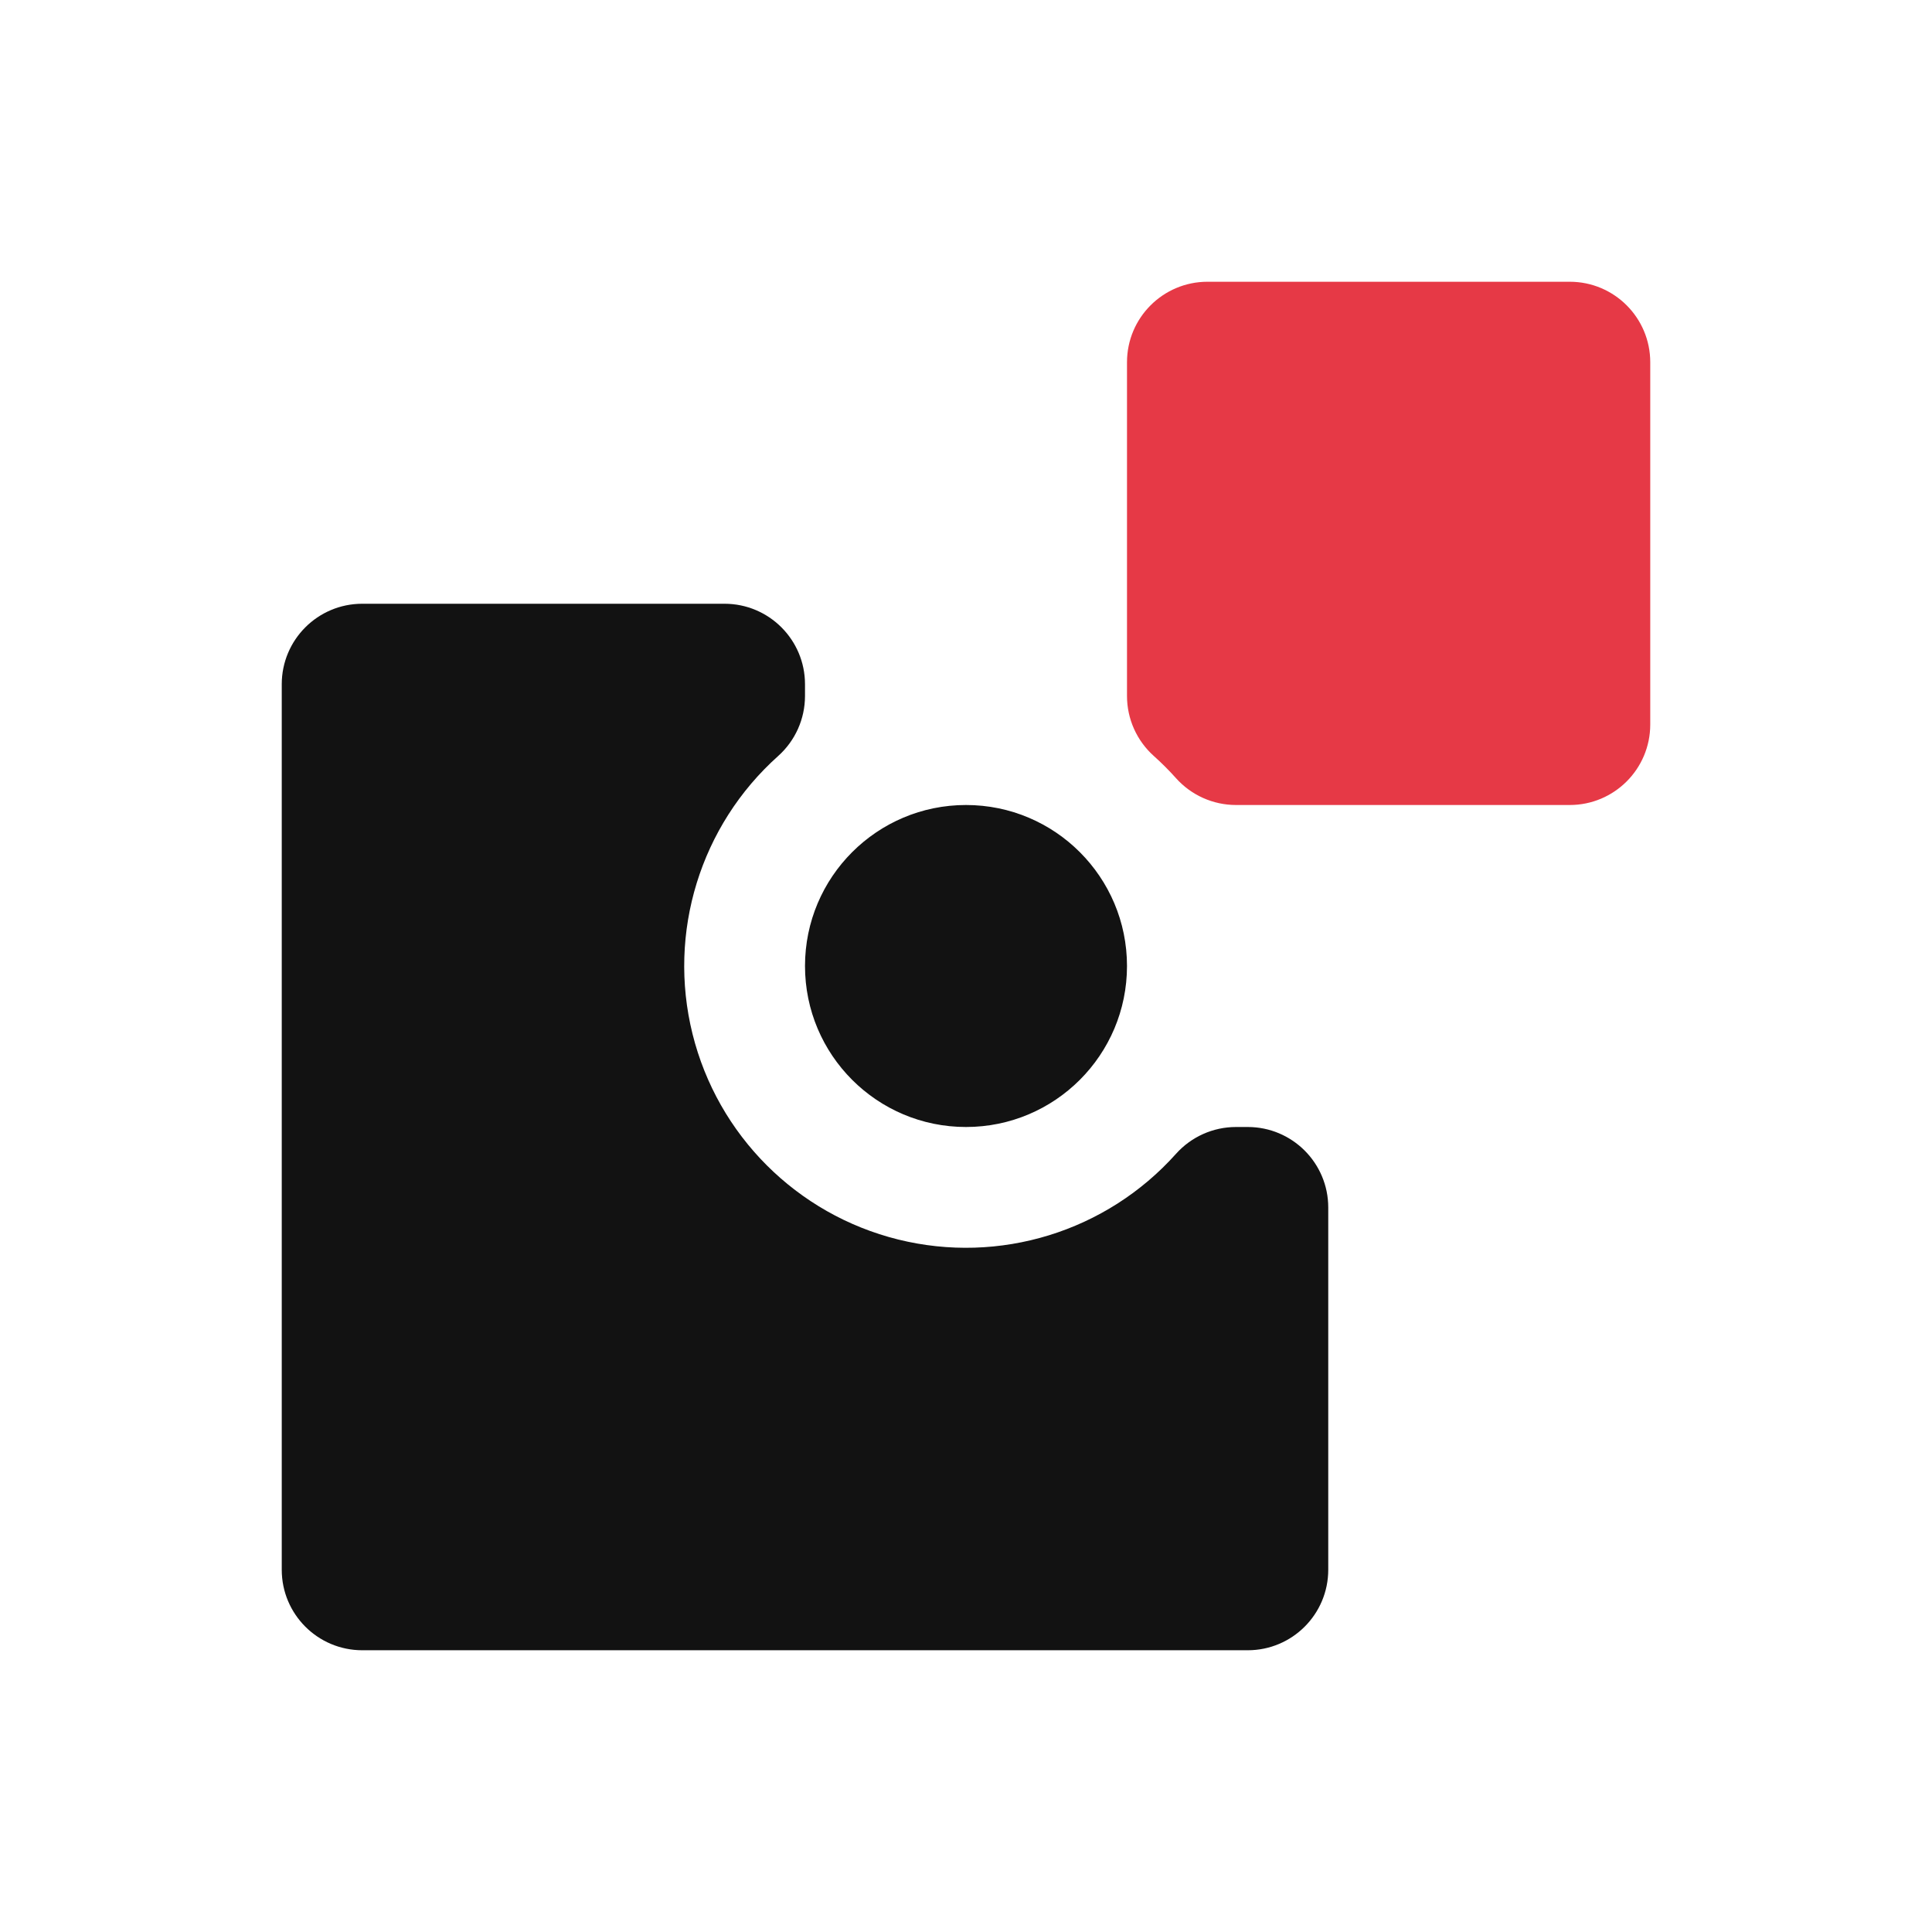
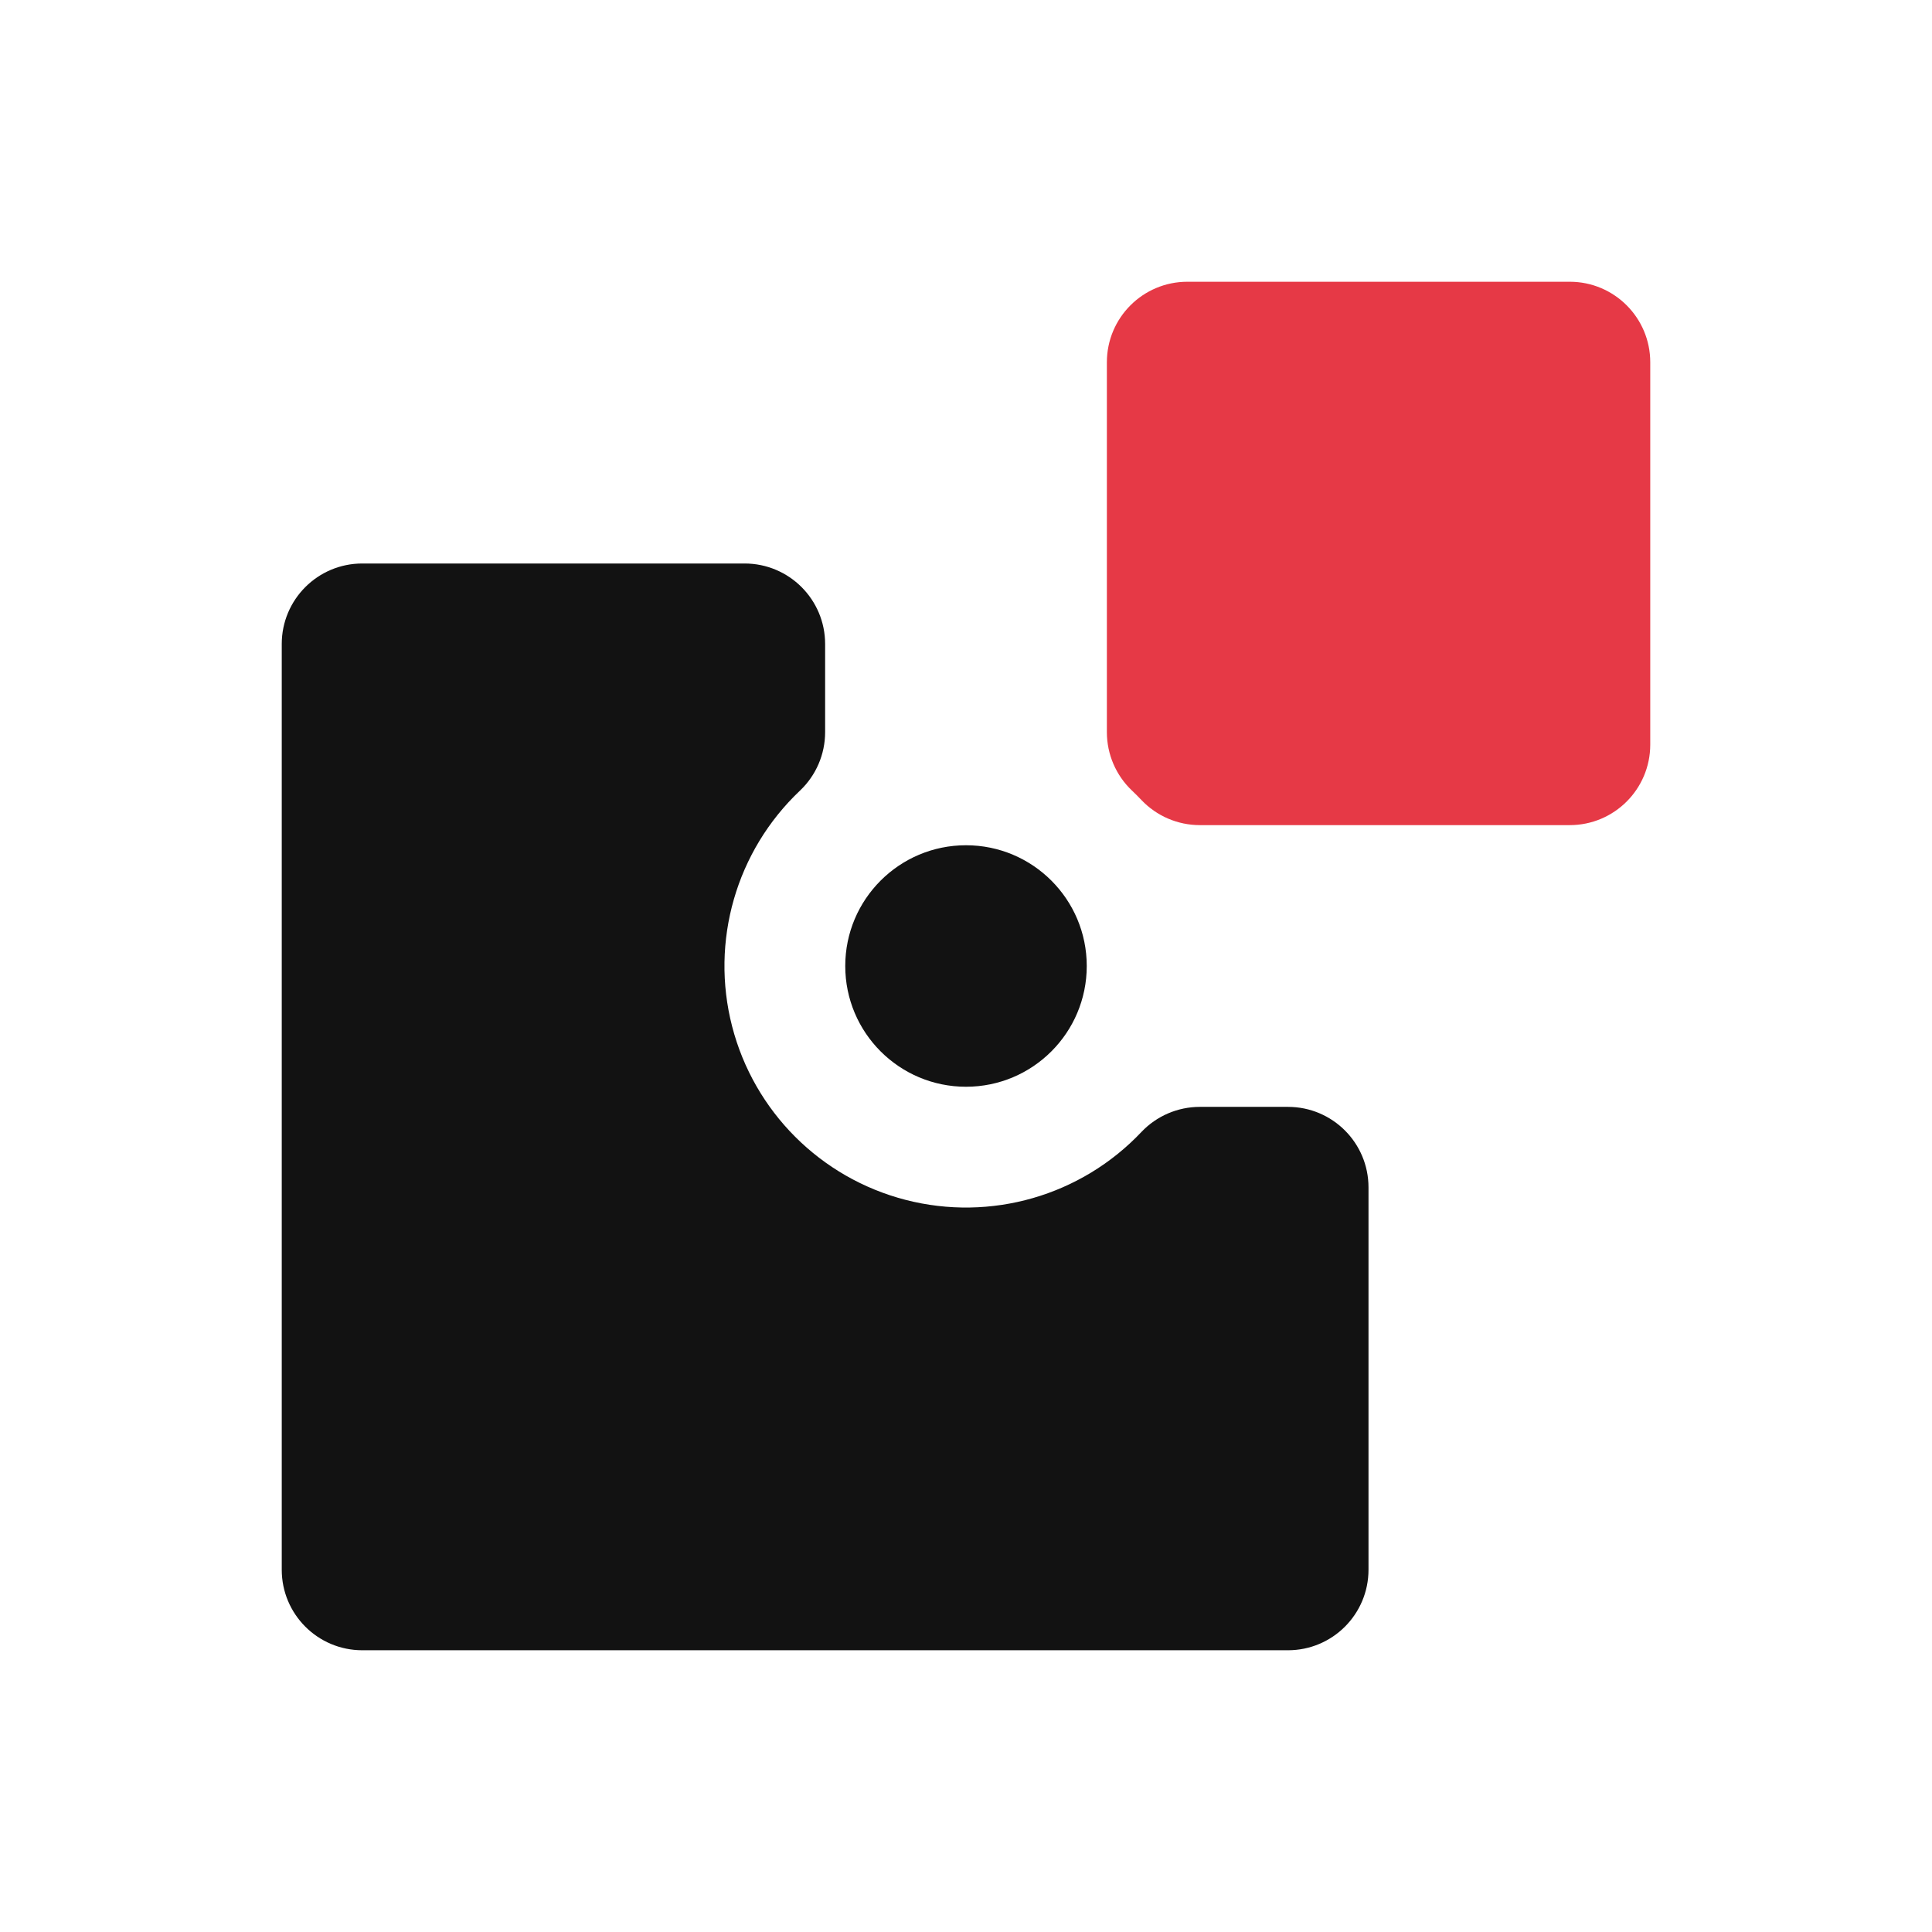
<svg xmlns="http://www.w3.org/2000/svg" width="24" height="24" viewBox="0 0 24 24">
-   <path id="ink" d="M4.5 7.5H9A1 1 0 0 1 10 8.5V8.646A1 1 0 0 1 9.667 9.391A3.5 3.5 0 1 0 14.609 14.333A1 1 0 0 1 15.354 14H15.5A1 1 0 0 1 16.5 15V19.5A1 1 0 0 1 15.5 20.5H4.5A1 1 0 0 1 3.5 19.5V8.5A1 1 0 0 1 4.5 7.5ZM14 12A2 2 0 0 1 10 12A2 2 0 0 1 14 12Z" fill="#121212" />
-   <path id="accent" d="M15 3.5H19.5A1 1 0 0 1 20.5 4.5V9A1 1 0 0 1 19.5 10H15.354A1 1 0 0 1 14.609 9.667A3.5 3.5 0 0 0 14.333 9.391A1 1 0 0 1 14 8.646V4.5A1 1 0 0 1 15 3.5Z" fill="#E63946" />
+   <path id="ink" d="M4.5 7H9.25A1 1 0 0 1 10.25 8V9.095A1 1 0 0 1 9.938 9.821A3 3 0 1 0 14.179 14.062A1 1 0 0 1 14.905 13.75H16A1 1 0 0 1 17 14.75V19.5A1 1 0 0 1 16 20.5H4.5A1 1 0 0 1 3.5 19.5V8A1 1 0 0 1 4.5 7ZM13.5 12A1.5 1.5 0 0 1 10.5 12A1.5 1.5 0 0 1 13.5 12Z" fill="#121212" />
+   <path id="accent" d="M14.75 3.5H19.5A1 1 0 0 1 20.5 4.5V9.25A1 1 0 0 1 19.5 10.25H14.905A1 1 0 0 1 14.179 9.938A3 3 0 0 0 14.062 9.821A1 1 0 0 1 13.75 9.095V4.5A1 1 0 0 1 14.75 3.5Z" fill="#E63946" />
</svg>
